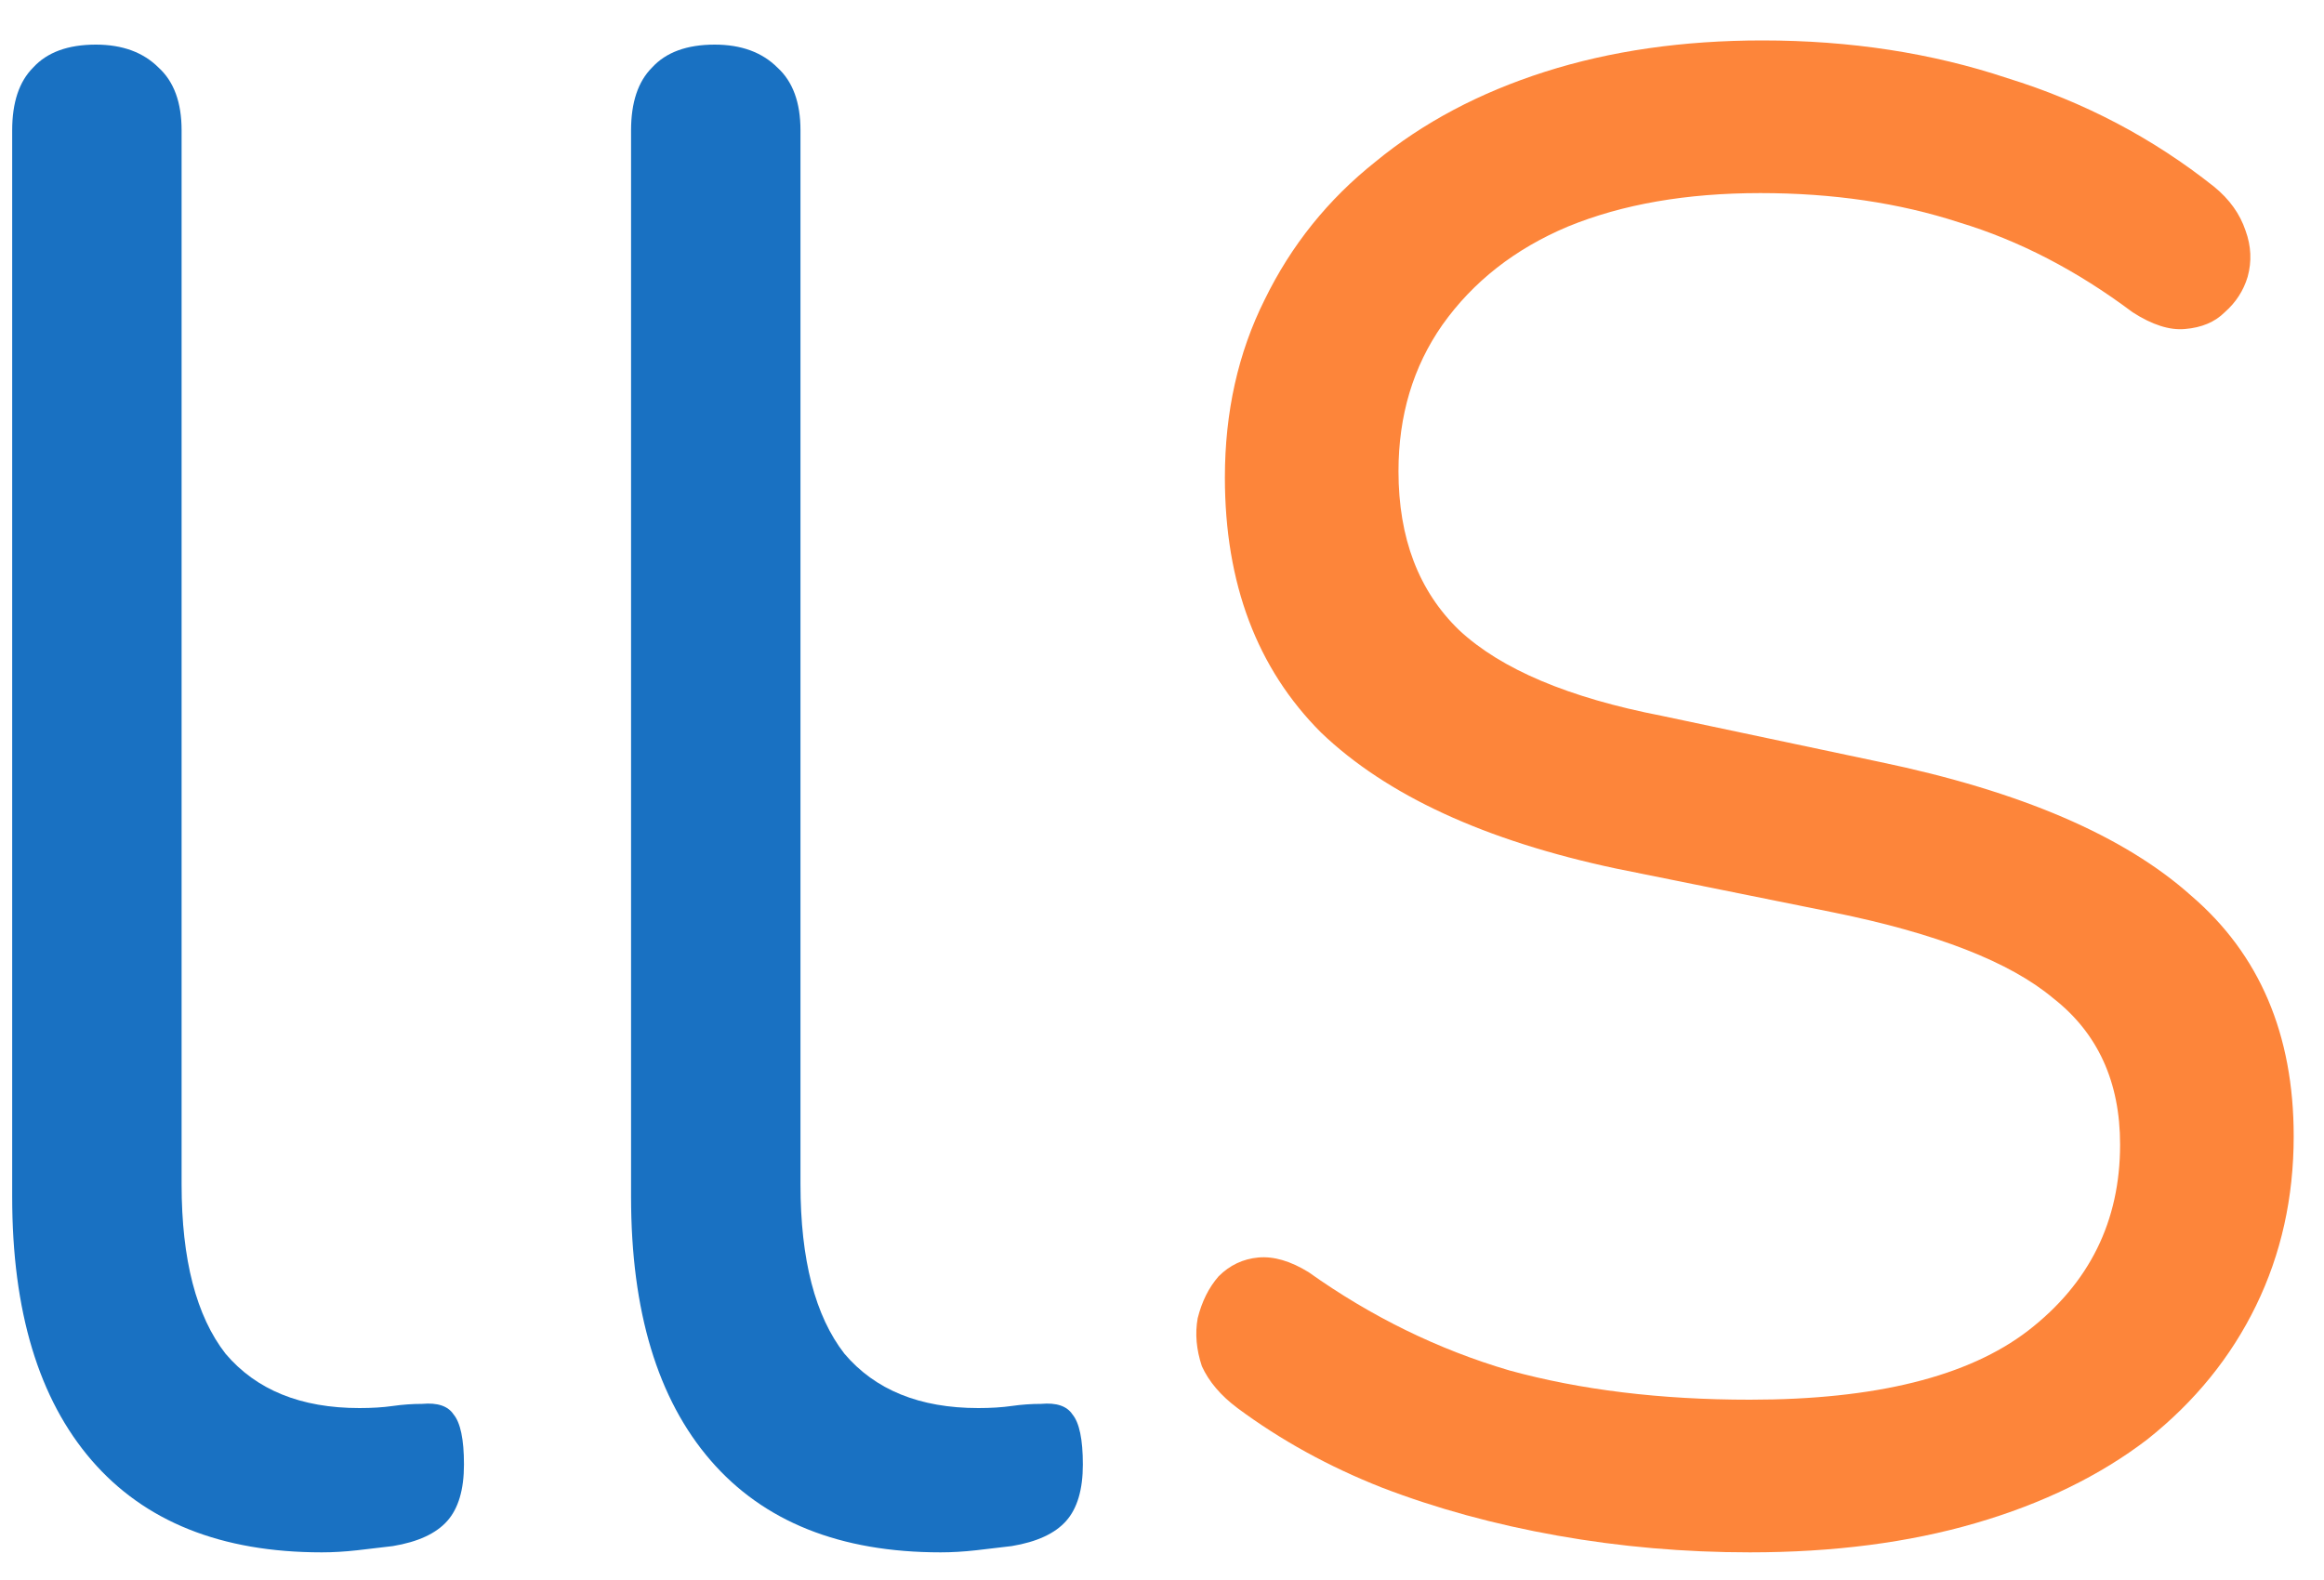
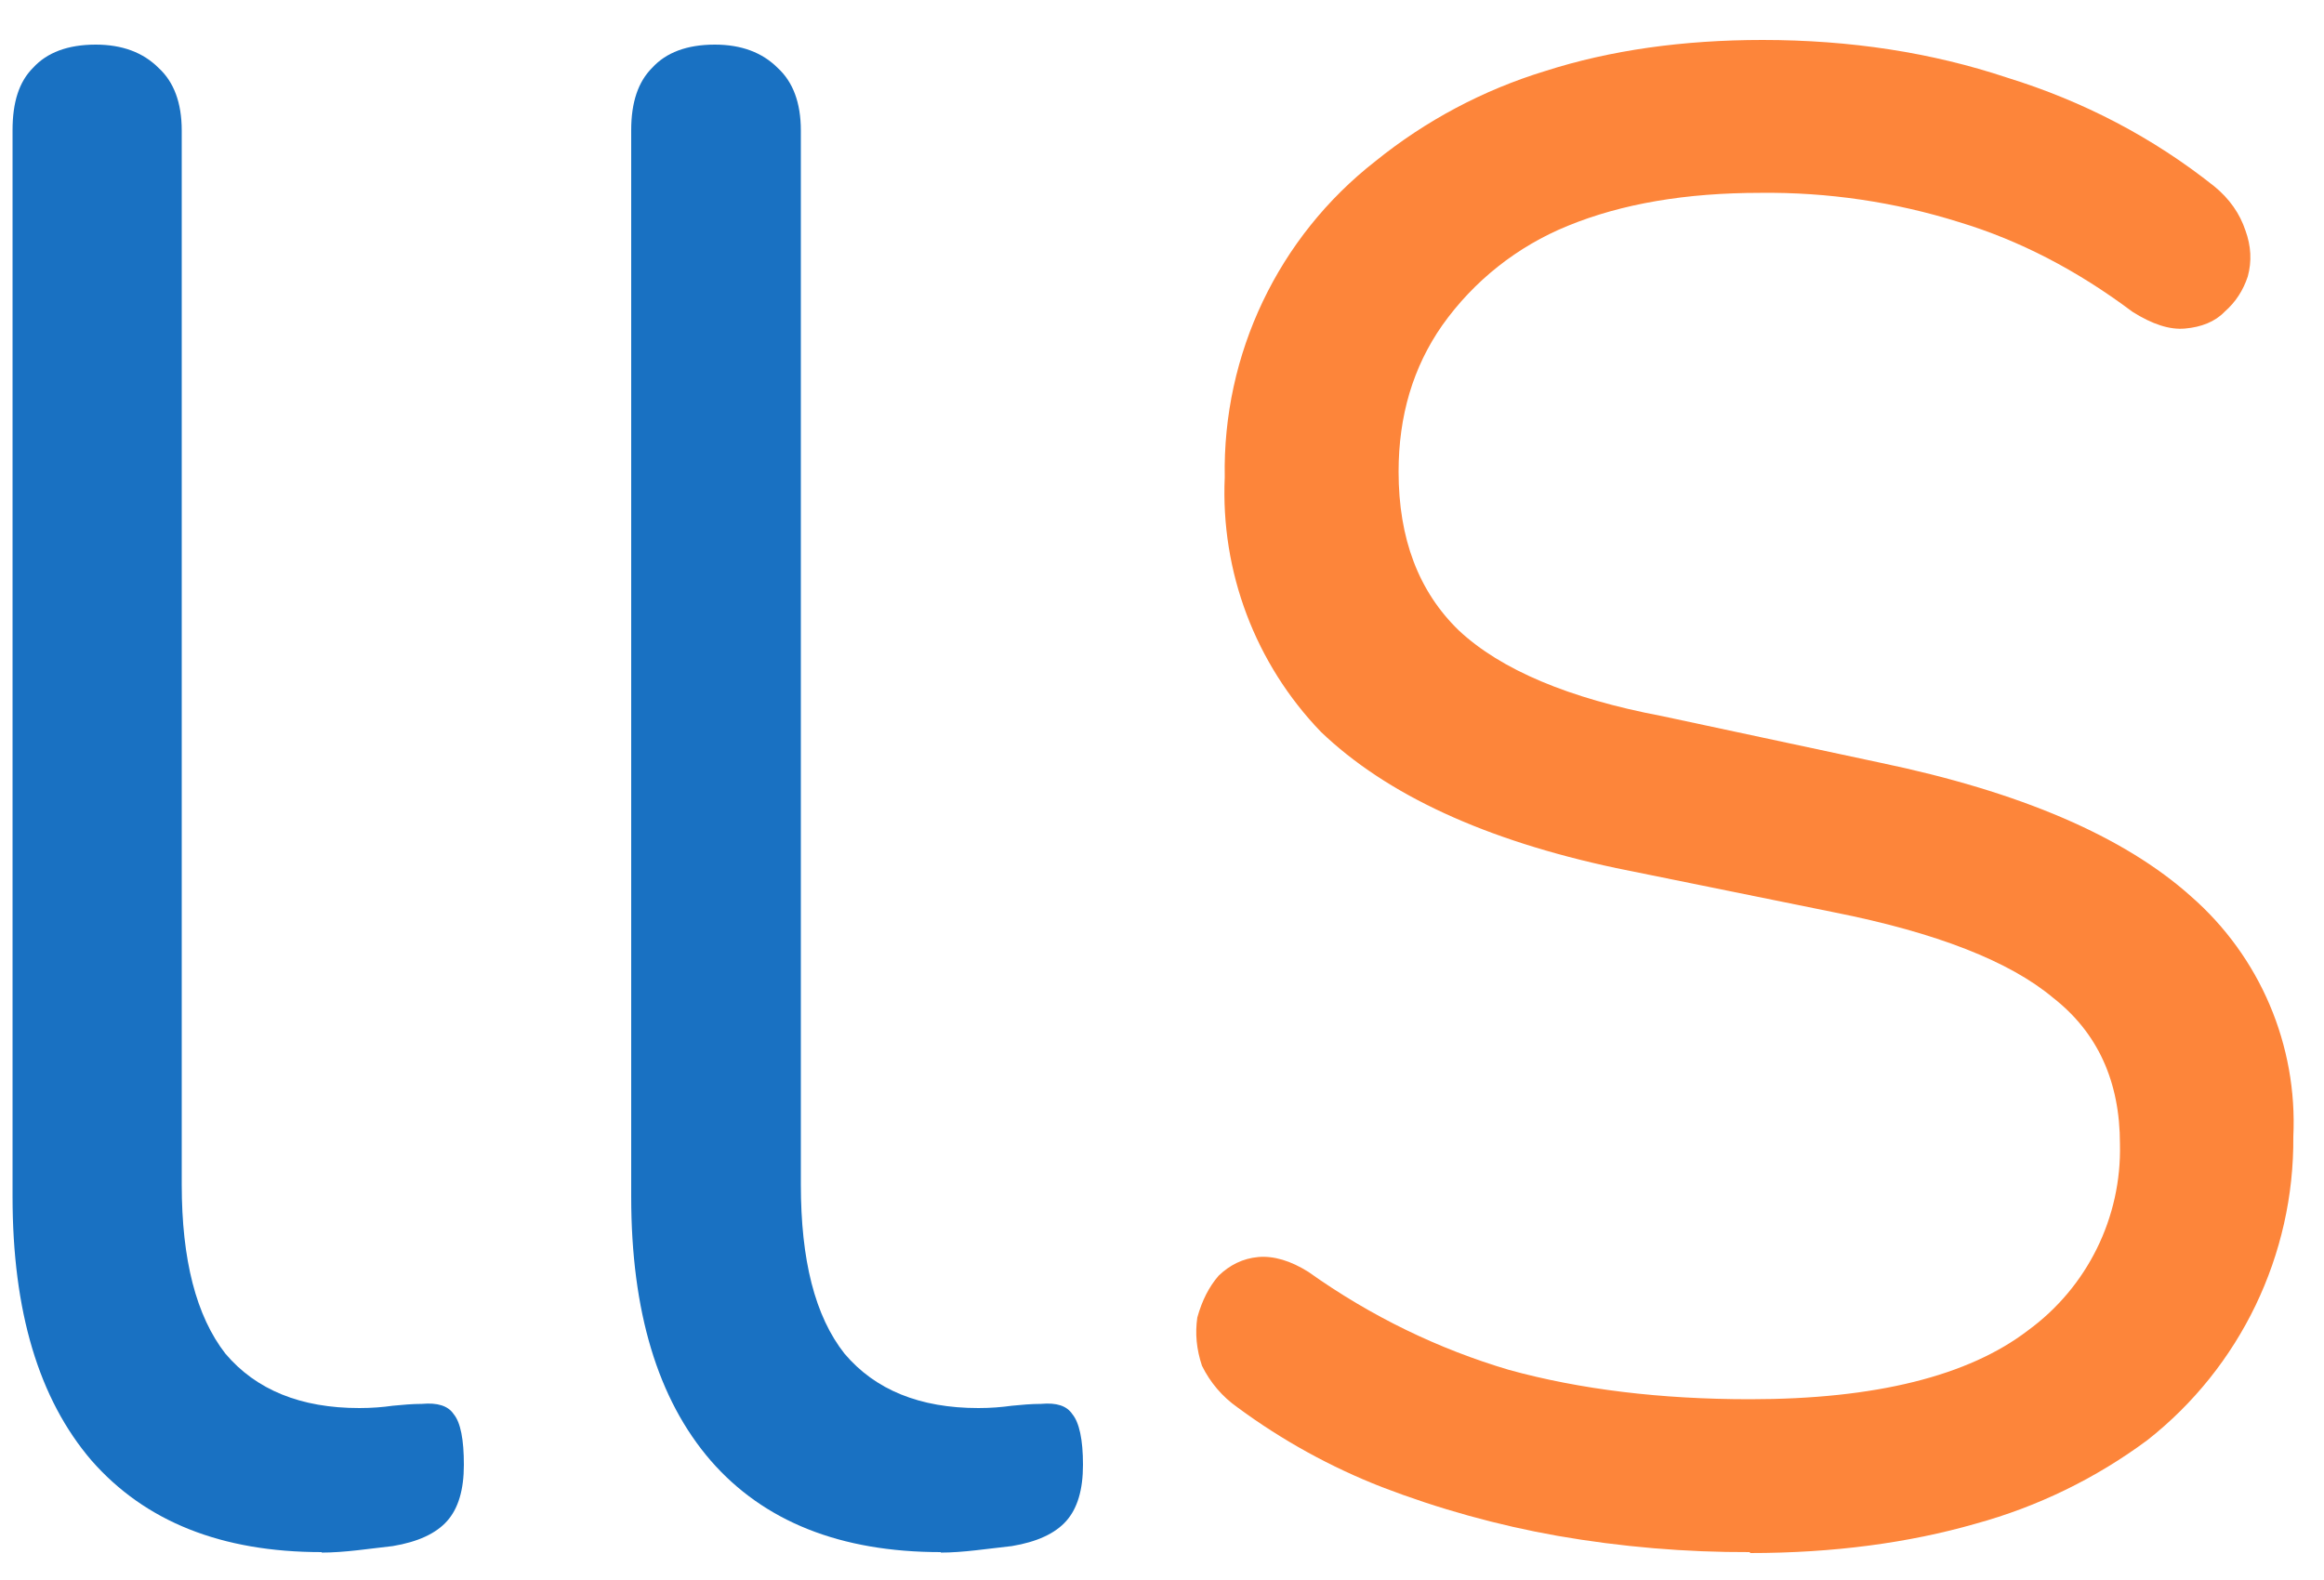
- <svg xmlns="http://www.w3.org/2000/svg" width="50" height="34" viewBox="0 0 50 34" fill="none">
-   <path d="M6.922 33.405C4.762 33.405 3.112 32.745 1.972 31.425C0.832 30.105 0.262 28.215 0.262 25.755V2.805C0.262 2.205 0.412 1.755 0.712 1.455C1.012 1.125 1.462 0.96 2.062 0.96C2.632 0.96 3.082 1.125 3.412 1.455C3.742 1.755 3.907 2.205 3.907 2.805V25.485C3.907 27.105 4.222 28.32 4.852 29.13C5.512 29.91 6.472 30.3 7.732 30.3C8.002 30.3 8.242 30.285 8.452 30.255C8.662 30.225 8.872 30.21 9.082 30.21C9.412 30.18 9.637 30.255 9.757 30.435C9.907 30.615 9.982 30.975 9.982 31.515C9.982 32.055 9.862 32.46 9.622 32.73C9.382 33 8.992 33.18 8.452 33.27C8.212 33.3 7.957 33.33 7.687 33.36C7.417 33.39 7.162 33.405 6.922 33.405ZM20.237 33.405C18.077 33.405 16.427 32.745 15.287 31.425C14.147 30.105 13.577 28.215 13.577 25.755V2.805C13.577 2.205 13.727 1.755 14.027 1.455C14.327 1.125 14.777 0.96 15.377 0.96C15.947 0.96 16.397 1.125 16.727 1.455C17.057 1.755 17.222 2.205 17.222 2.805V25.485C17.222 27.105 17.537 28.32 18.167 29.13C18.827 29.91 19.787 30.3 21.047 30.3C21.317 30.3 21.557 30.285 21.767 30.255C21.977 30.225 22.187 30.21 22.397 30.21C22.727 30.18 22.952 30.255 23.072 30.435C23.222 30.615 23.297 30.975 23.297 31.515C23.297 32.055 23.177 32.46 22.937 32.73C22.697 33 22.307 33.18 21.767 33.27C21.527 33.3 21.272 33.33 21.002 33.36C20.732 33.39 20.477 33.405 20.237 33.405Z" fill="#1971C2" />
-   <path d="M37.648 33.405C36.238 33.405 34.858 33.285 33.508 33.045C32.158 32.805 30.898 32.46 29.728 32.01C28.588 31.56 27.553 30.99 26.623 30.3C26.263 30.03 26.008 29.73 25.858 29.4C25.738 29.04 25.708 28.695 25.768 28.365C25.858 28.005 26.008 27.705 26.218 27.465C26.458 27.225 26.743 27.09 27.073 27.06C27.403 27.03 27.763 27.135 28.153 27.375C29.503 28.335 30.943 29.04 32.473 29.49C34.003 29.91 35.728 30.12 37.648 30.12C40.348 30.12 42.343 29.625 43.633 28.635C44.953 27.615 45.613 26.28 45.613 24.63C45.613 23.28 45.133 22.23 44.173 21.48C43.243 20.7 41.668 20.085 39.448 19.635L34.768 18.69C31.948 18.09 29.833 17.115 28.423 15.765C27.043 14.385 26.353 12.555 26.353 10.275C26.353 8.865 26.638 7.59 27.208 6.45C27.778 5.28 28.573 4.29 29.593 3.48C30.613 2.64 31.828 1.995 33.238 1.545C34.648 1.095 36.208 0.87 37.918 0.87C39.808 0.87 41.563 1.14 43.183 1.68C44.833 2.19 46.318 2.97 47.638 4.02C47.968 4.29 48.193 4.605 48.313 4.965C48.433 5.295 48.448 5.625 48.358 5.955C48.268 6.255 48.103 6.51 47.863 6.72C47.653 6.93 47.368 7.05 47.008 7.08C46.678 7.11 46.303 6.99 45.883 6.72C44.683 5.82 43.438 5.175 42.148 4.785C40.858 4.365 39.433 4.155 37.873 4.155C36.283 4.155 34.903 4.395 33.733 4.875C32.593 5.355 31.693 6.06 31.033 6.99C30.403 7.89 30.088 8.94 30.088 10.14C30.088 11.58 30.523 12.72 31.393 13.56C32.293 14.4 33.748 15.015 35.758 15.405L40.438 16.395C43.468 17.025 45.703 17.985 47.143 19.275C48.613 20.535 49.348 22.26 49.348 24.45C49.348 25.77 49.078 26.985 48.538 28.095C47.998 29.205 47.218 30.165 46.198 30.975C45.178 31.755 43.948 32.355 42.508 32.775C41.068 33.195 39.448 33.405 37.648 33.405Z" fill="#FD853A" />
+ <svg xmlns="http://www.w3.org/2000/svg" width="50" height="34" fill="none">
+   <path d="M6.92 33.4c-2.16 0-3.8-.66-4.95-1.97C.83 30.1.27 28.21.27 25.75V2.8c0-.6.14-1.04.44-1.34.3-.33.75-.5 1.35-.5.57 0 1.02.17 1.35.5.33.3.5.75.5 1.35v22.68c0 1.62.31 2.83.94 3.64.66.78 1.62 1.17 2.88 1.17.27 0 .51-.02.72-.05.21-.02.42-.04.63-.04.33-.03.56.04.68.22.15.18.22.55.22 1.09s-.12.94-.36 1.21-.63.45-1.17.54l-.76.09c-.27.03-.53.05-.77.05Zm13.32 0c-2.16 0-3.81-.66-4.95-1.97-1.14-1.32-1.71-3.21-1.71-5.68V2.8c0-.6.15-1.04.45-1.34.3-.33.75-.5 1.35-.5.57 0 1.02.17 1.35.5.33.3.5.75.5 1.35v22.68c0 1.62.3 2.83.94 3.64.66.78 1.62 1.17 2.88 1.17.27 0 .5-.02.72-.05.2-.02.42-.04.63-.04.33-.03.55.04.67.22.15.18.23.55.23 1.09s-.12.94-.36 1.21-.63.45-1.17.54l-.77.09c-.27.03-.52.05-.76.05Z" fill="#1971C2" />
+   <path d="M37.65 33.4a23.6 23.6 0 0 1-4.14-.35A20.5 20.5 0 0 1 29.73 32a13.5 13.5 0 0 1-3.1-1.71 2.37 2.37 0 0 1-.77-.9c-.12-.36-.15-.7-.1-1.04.1-.36.25-.66.46-.9.24-.23.52-.37.85-.4.33-.03.7.08 1.08.32 1.35.96 2.8 1.66 4.32 2.11 1.53.42 3.26.63 5.18.63 2.7 0 4.7-.5 5.98-1.48a4.82 4.82 0 0 0 1.98-4.01c0-1.35-.48-2.4-1.44-3.15-.93-.78-2.5-1.4-4.72-1.84l-4.68-.95c-2.82-.6-4.94-1.58-6.35-2.93a7.42 7.42 0 0 1-2.07-5.48 8.43 8.43 0 0 1 3.24-6.8 10.85 10.85 0 0 1 3.65-1.94c1.4-.45 2.97-.67 4.68-.67 1.89 0 3.64.27 5.26.81 1.65.51 3.14 1.29 4.46 2.34.33.27.55.59.67.95.12.33.14.66.05.99-.1.3-.26.55-.5.76-.2.21-.5.33-.85.36-.33.03-.7-.09-1.13-.36-1.2-.9-2.44-1.54-3.73-1.93a13.75 13.75 0 0 0-4.28-.63c-1.59 0-2.97.23-4.14.71A6.15 6.15 0 0 0 31.03 7c-.63.9-.94 1.95-.94 3.15 0 1.44.43 2.58 1.3 3.42.9.84 2.36 1.46 4.37 1.84l4.68 1c3.03.63 5.26 1.59 6.7 2.88a6.46 6.46 0 0 1 2.2 5.17 8.22 8.22 0 0 1-3.14 6.53 11.14 11.14 0 0 1-3.7 1.8c-1.43.41-3.05.63-4.85.63Z" fill="#FD853A" />
</svg>
